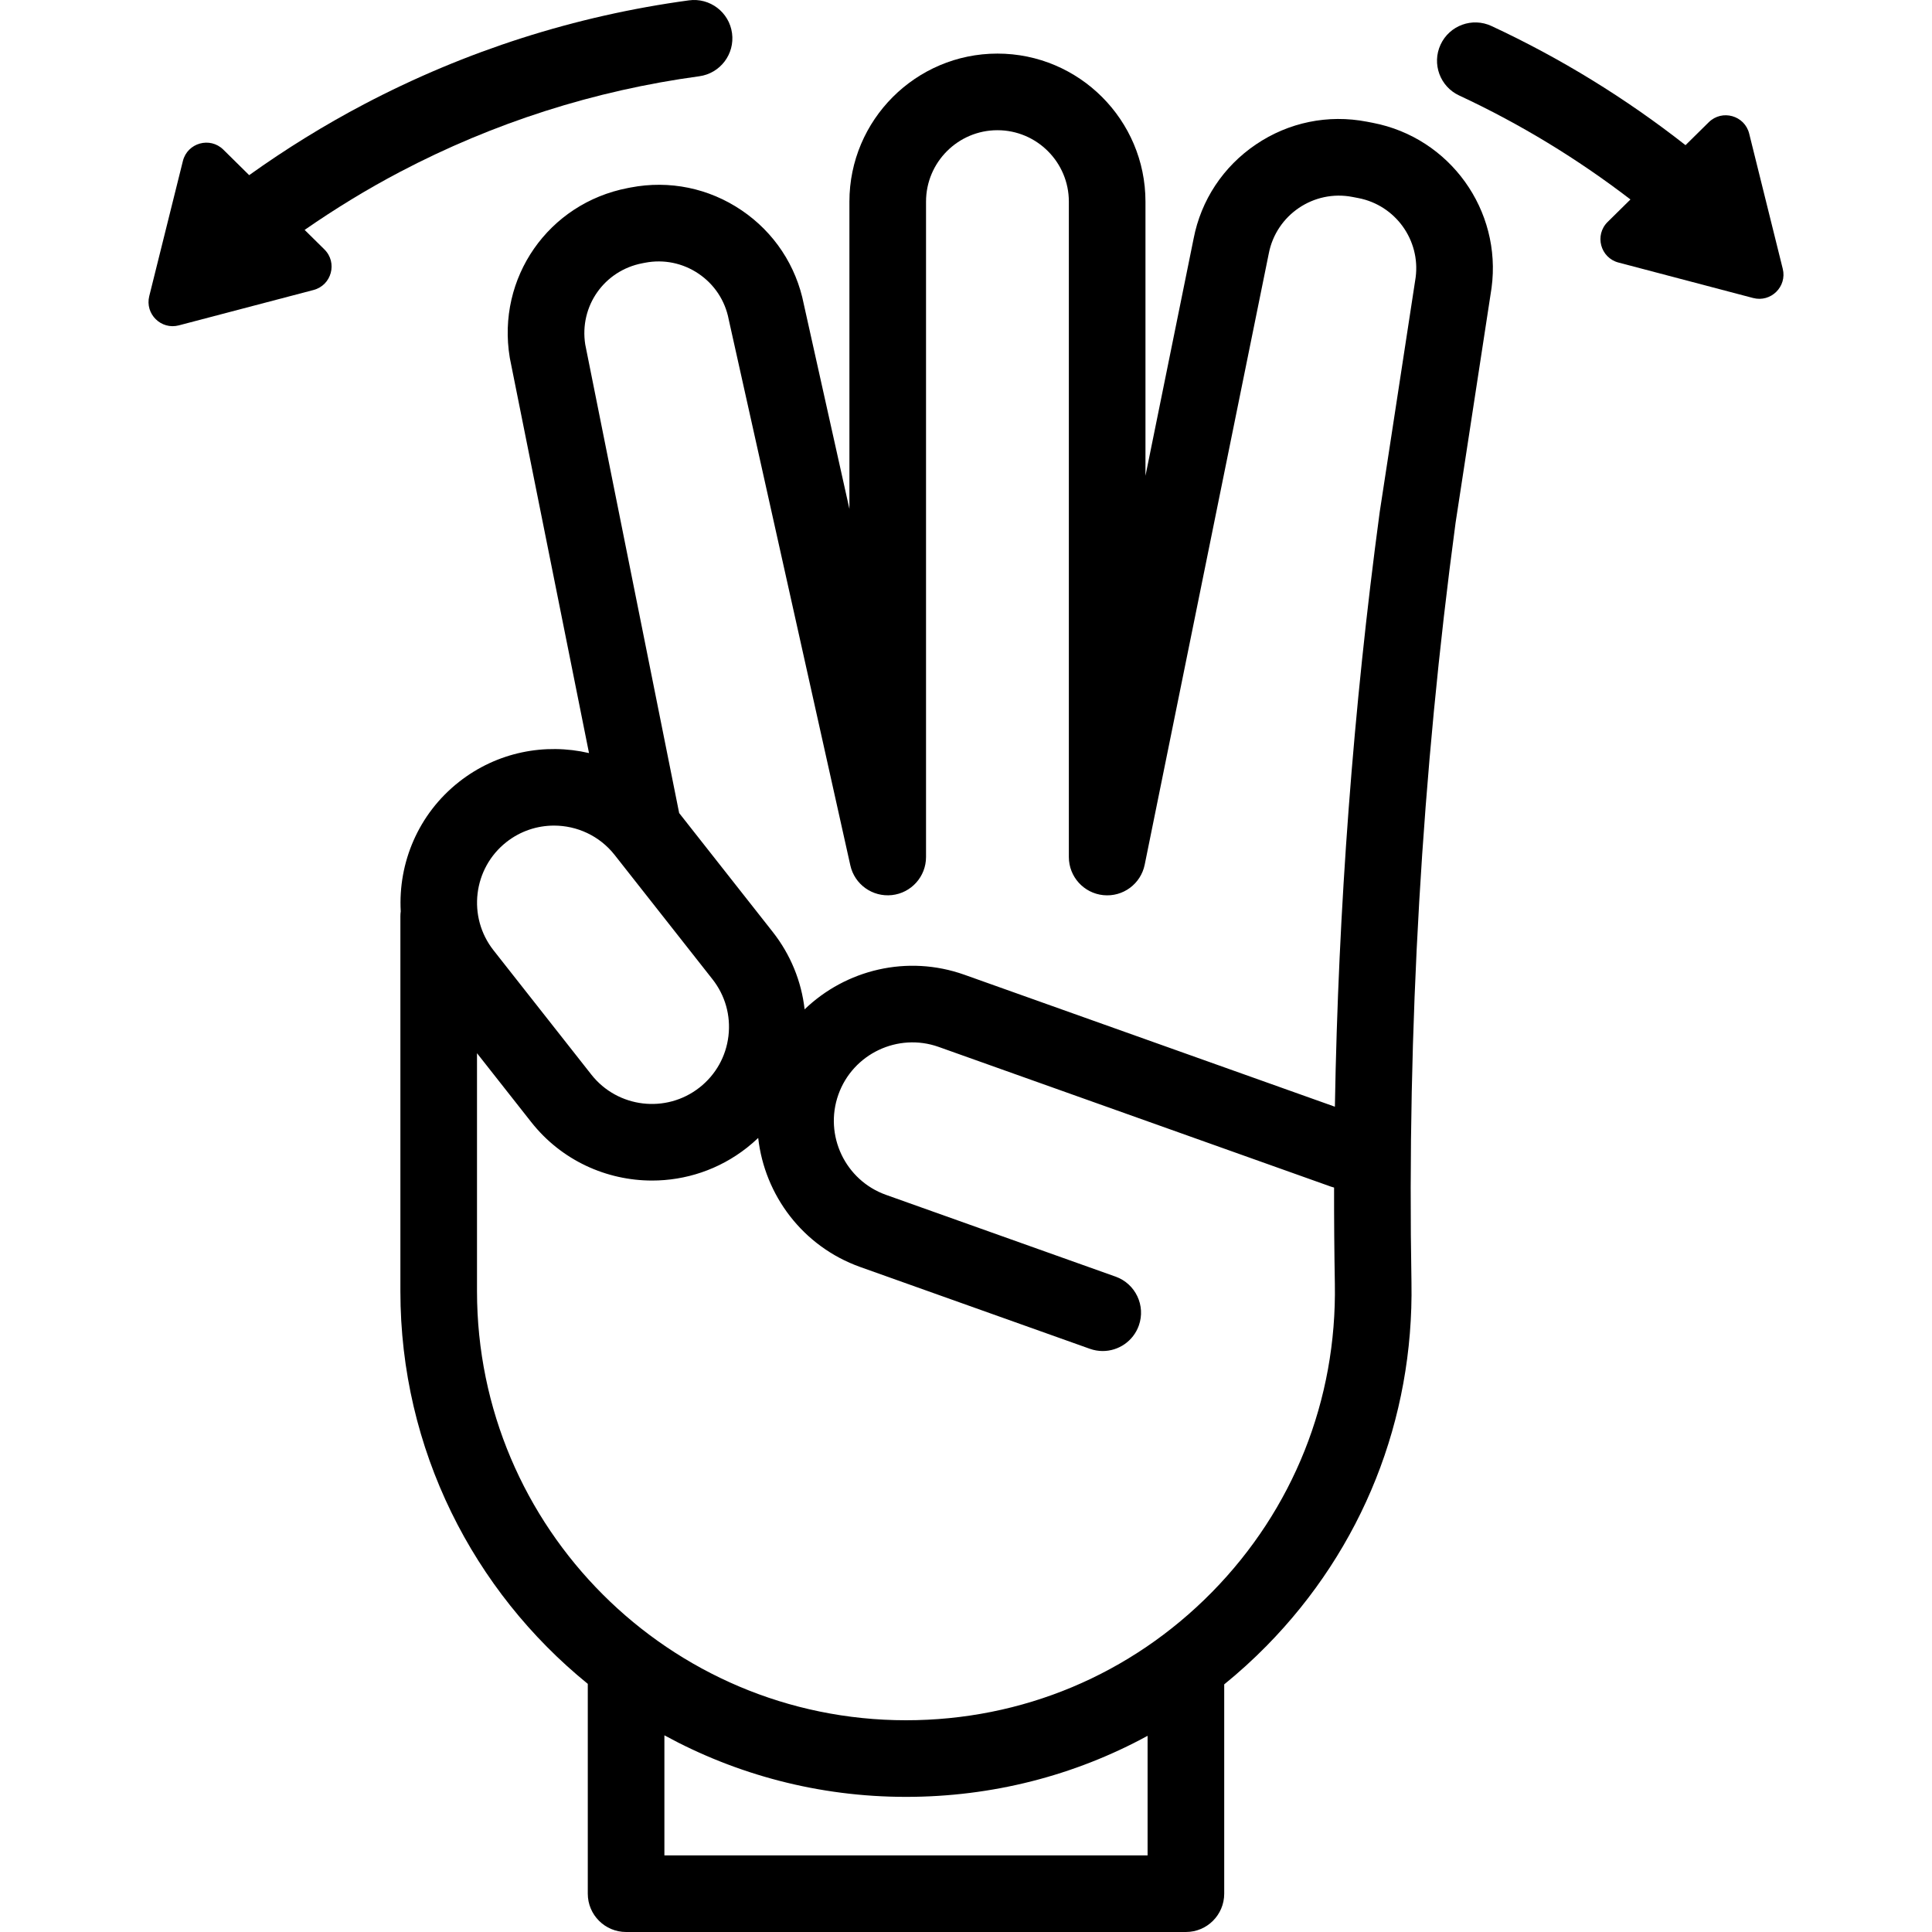
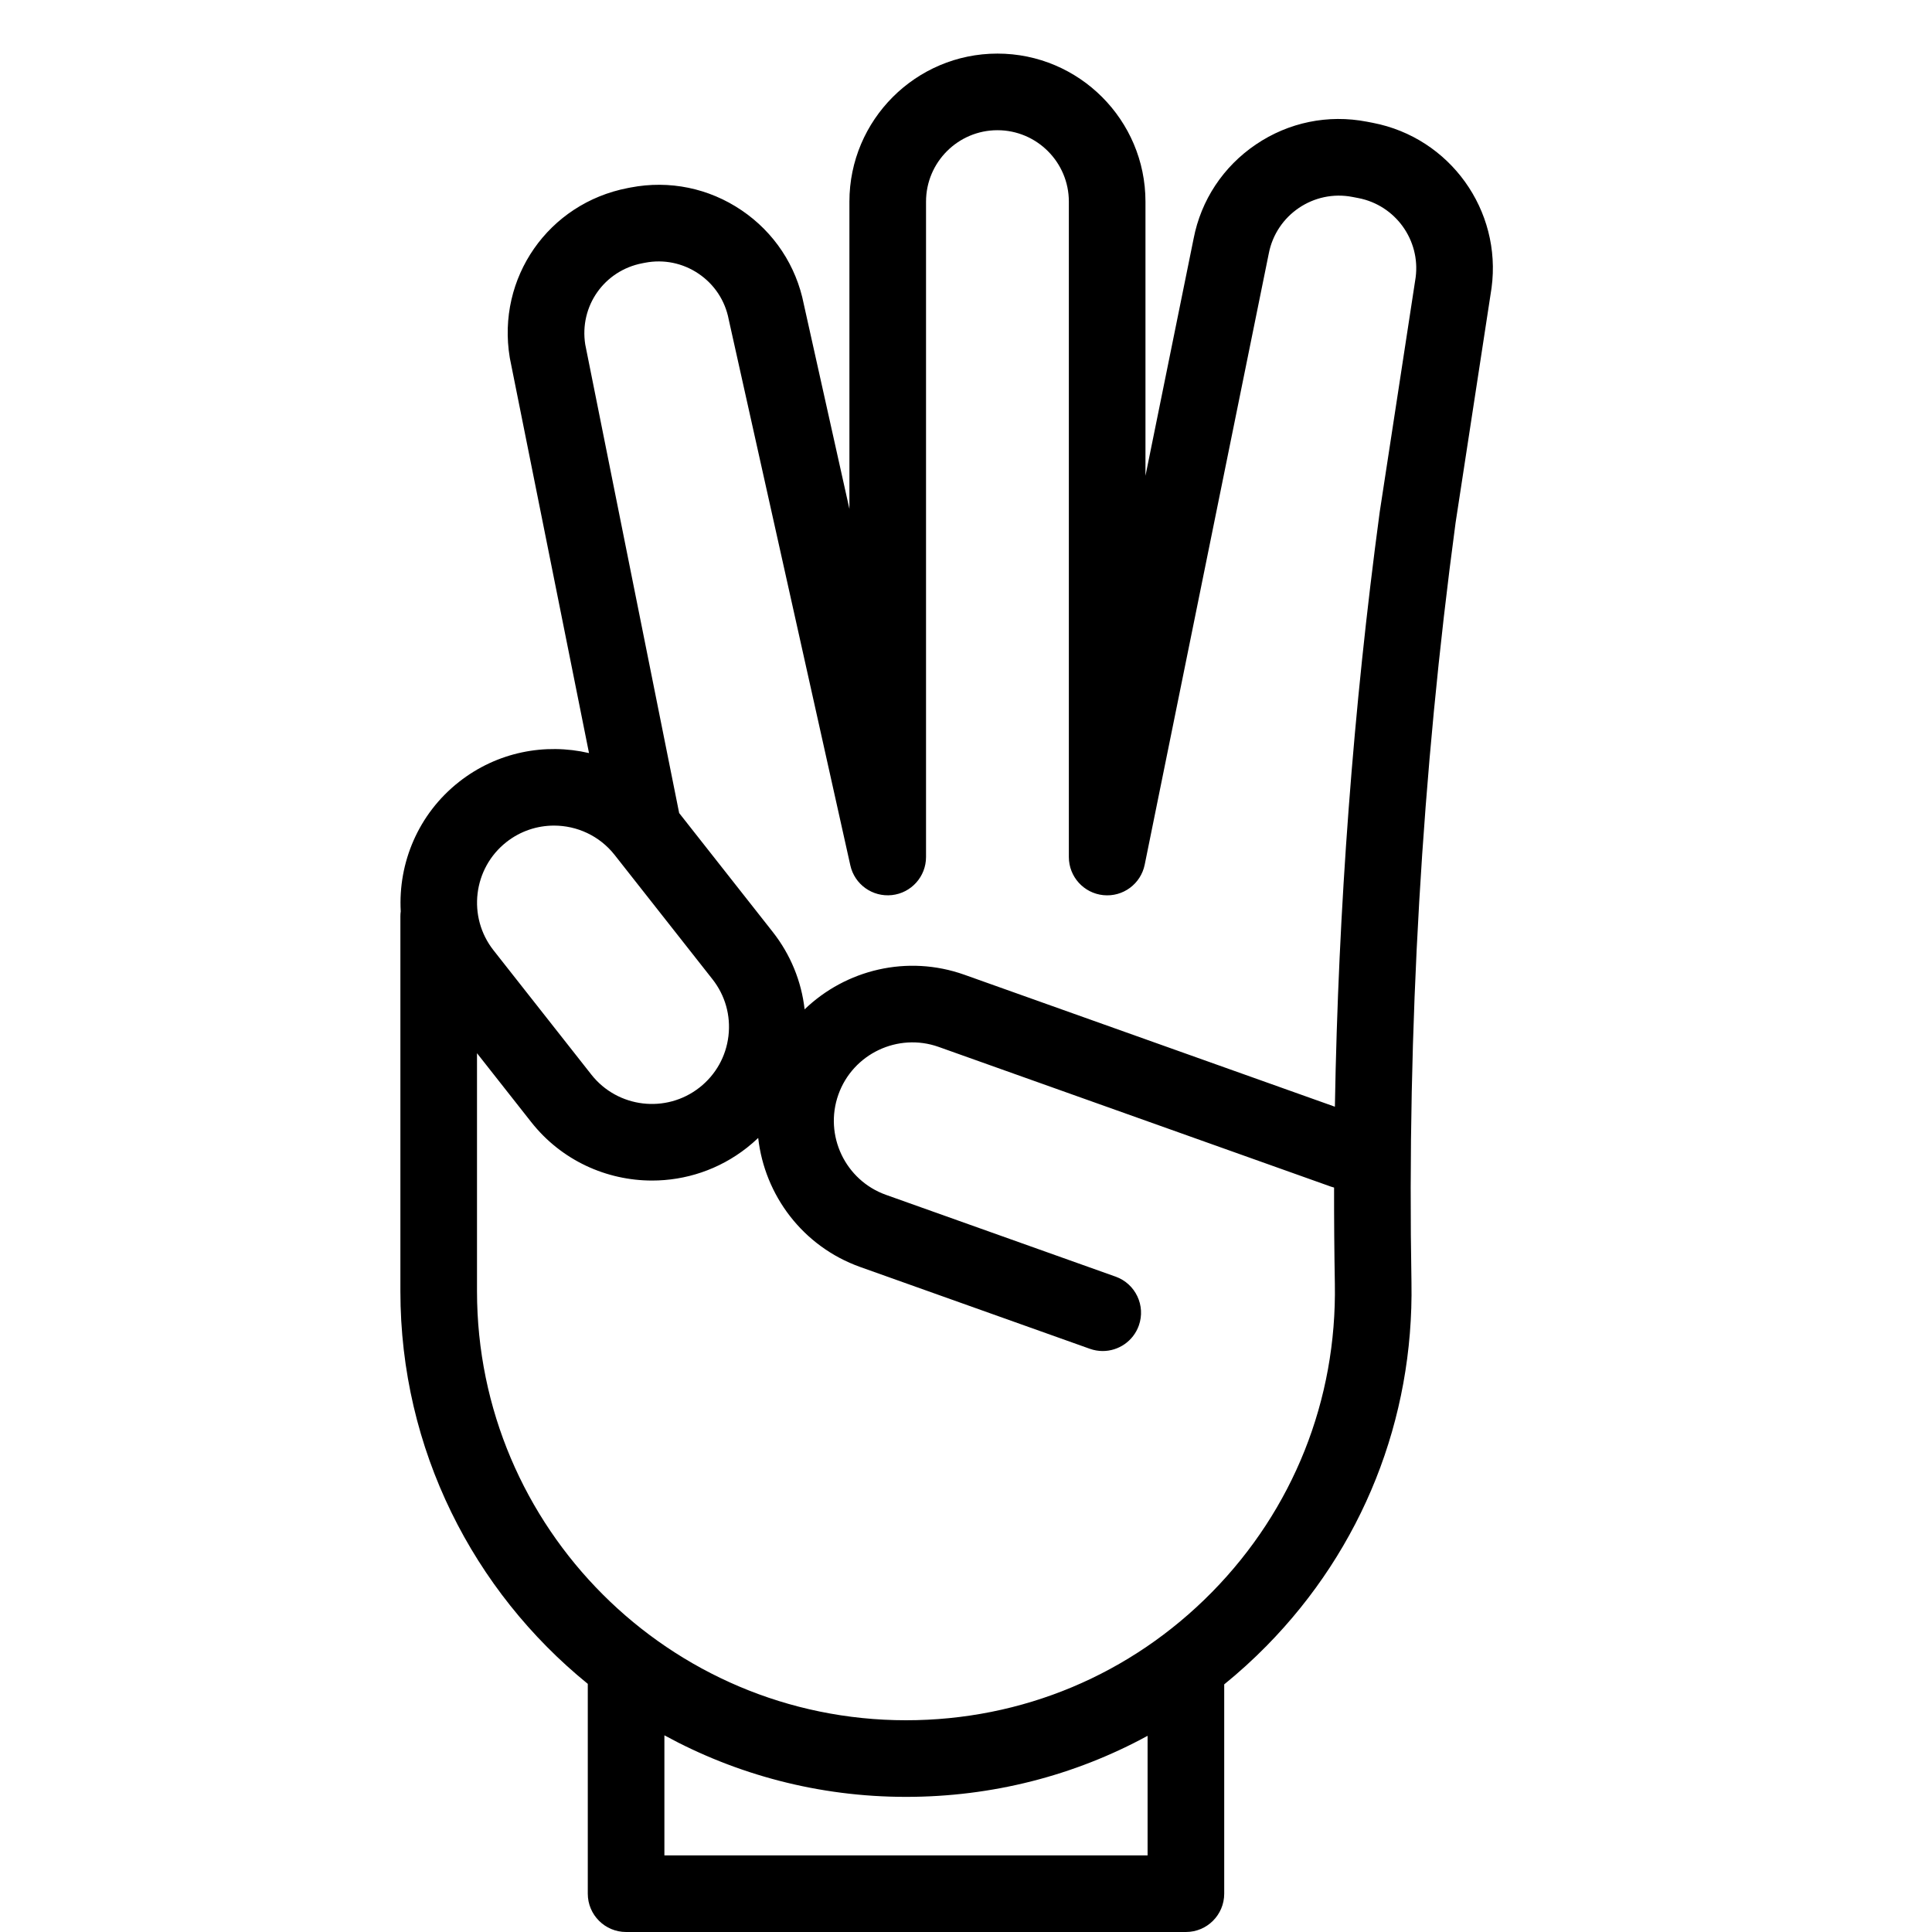
<svg xmlns="http://www.w3.org/2000/svg" version="1.1" id="Capa_1" x="0px" y="0px" viewBox="0 0 353.032 353.032" style="enable-background:new 0 0 353.032 353.032;" xml:space="preserve">
  <g>
    <path d="M250.858,22.446l-1.088-0.209c-7.093-1.369-14.297,0.11-20.28,4.161c-5.983,4.05-10.031,10.188-11.385,17.214L209.31,86.94   V36.842c0-14.915-12.134-27.049-27.049-27.049s-27.049,12.134-27.049,27.049v56.151l-8.331-37.394   c-1.387-7.049-5.424-13.146-11.377-17.176c-5.982-4.05-13.185-5.527-20.282-4.16l-0.507,0.098   c-14.509,2.795-23.983,16.403-21.568,30.98c0.014,0.078,0.027,0.155,0.043,0.232l14.439,72.035   c-8.023-1.864-16.79-0.216-23.75,5.262c-7.469,5.878-11.14,14.813-10.653,23.652c-0.038,0.292-0.063,0.588-0.063,0.891v68.538   c0,28.926,13.366,54.785,34.242,71.738v38.343c0,3.866,3.134,7,7,7h102.294c3.866,0,7-3.134,7-7v-38.247   c2.696-2.191,5.29-4.541,7.762-7.057c17.497-17.806,26.892-41.381,26.454-66.382c-0.811-46.261,1.902-92.969,8.061-138.823   l6.555-42.786c0.007-0.042,0.013-0.085,0.019-0.128C274.457,38.406,264.929,25.157,250.858,22.446z M92.536,153.871   c2.577-2.028,5.647-3.011,8.697-3.011c4.173,0,8.307,1.841,11.082,5.367l17.874,22.708c2.327,2.957,3.363,6.642,2.919,10.377   c-0.445,3.736-2.318,7.075-5.275,9.401c-6.102,4.804-14.974,3.748-19.779-2.356l-17.873-22.708   C85.377,167.548,86.434,158.675,92.536,153.871z M209.698,339.032h-88.294v-21.941c13.125,7.169,28.168,11.249,44.147,11.249   c15.702,0,30.772-3.869,44.146-11.156V339.032z M221.475,290.915c-14.844,15.105-34.704,23.425-55.923,23.425   c-43.225,0-78.39-35.165-78.39-78.389v-43.5l9.892,12.566c5.534,7.031,13.776,10.703,22.098,10.703   c6.081,0,12.204-1.961,17.341-6.005c0.717-0.564,1.4-1.159,2.052-1.781c1.172,10.438,8.117,19.834,18.659,23.589l41.947,14.941   c0.776,0.276,1.569,0.408,2.349,0.408c2.877,0,5.573-1.788,6.594-4.653c1.298-3.642-0.604-7.646-4.245-8.943L161.9,218.335   c-7.452-2.654-11.355-10.877-8.702-18.33c2.655-7.452,10.88-11.355,18.331-8.702l71.653,25.522c0.196,0.07,0.395,0.126,0.593,0.178   c-0.009,5.867,0.038,11.731,0.141,17.587C244.288,255.807,236.317,275.81,221.475,290.915z M258.68,50.689l-6.553,42.777   c-0.007,0.042-0.013,0.085-0.019,0.128c-4.824,35.898-7.559,72.31-8.186,108.634l-67.696-24.113   c-10.465-3.726-21.693-0.905-29.2,6.322c-0.58-5.127-2.565-10.006-5.837-14.162l-17.086-21.707l-17.162-85.62   c-1.103-6.993,3.457-13.5,10.424-14.841l0.507-0.098c3.423-0.659,6.898,0.054,9.784,2.007c2.887,1.954,4.839,4.915,5.498,8.337   c0.013,0.066,0.027,0.132,0.042,0.198l22.184,99.573c0.774,3.484,4.039,5.819,7.598,5.436c3.548-0.391,6.234-3.388,6.234-6.958   V36.842c0-7.195,5.854-13.049,13.049-13.049s13.049,5.854,13.049,13.049v119.762c0,3.595,2.724,6.605,6.3,6.965   c3.586,0.366,6.846-2.049,7.561-5.572l22.67-111.667c1.36-7.066,8.218-11.711,15.28-10.345l1.088,0.209   C254.978,37.498,259.569,43.858,258.68,50.689z" />
-     <path d="M325.76,49.115l-6.132-24.696c-0.825-3.322-4.952-4.485-7.39-2.081l-4.246,4.187c-10.928-8.577-22.85-15.904-35.454-21.771   c-3.51-1.634-7.67-0.112-9.301,3.393c-1.631,3.505-0.112,7.668,3.393,9.3c11.091,5.162,21.602,11.558,31.299,19.001l-4.166,4.108   c-2.438,2.404-1.333,6.547,1.977,7.418l24.607,6.48C323.593,55.307,326.569,52.373,325.76,49.115z" />
-     <path d="M127.769,13.937c3.831-0.52,6.515-4.047,5.994-7.878c-0.521-3.831-4.051-6.517-7.879-5.994   c-20.803,2.826-40.769,9.21-59.344,18.975c-7.261,3.816-14.321,8.182-21.009,12.965l-4.721-4.661   c-2.436-2.405-6.564-1.245-7.391,2.077l-6.147,24.693c-0.811,3.257,2.163,6.193,5.41,5.34l24.611-6.465   c3.311-0.87,4.418-5.012,1.981-7.417l-3.609-3.563c5.579-3.867,11.404-7.432,17.388-10.578   C90.181,22.429,108.589,16.543,127.769,13.937z" />
  </g>
  <g>
</g>
  <g>
</g>
  <g>
</g>
  <g>
</g>
  <g>
</g>
  <g>
</g>
  <g>
</g>
  <g>
</g>
  <g>
</g>
  <g>
</g>
  <g>
</g>
  <g>
</g>
  <g>
</g>
  <g>
</g>
  <g>
</g>
</svg>
